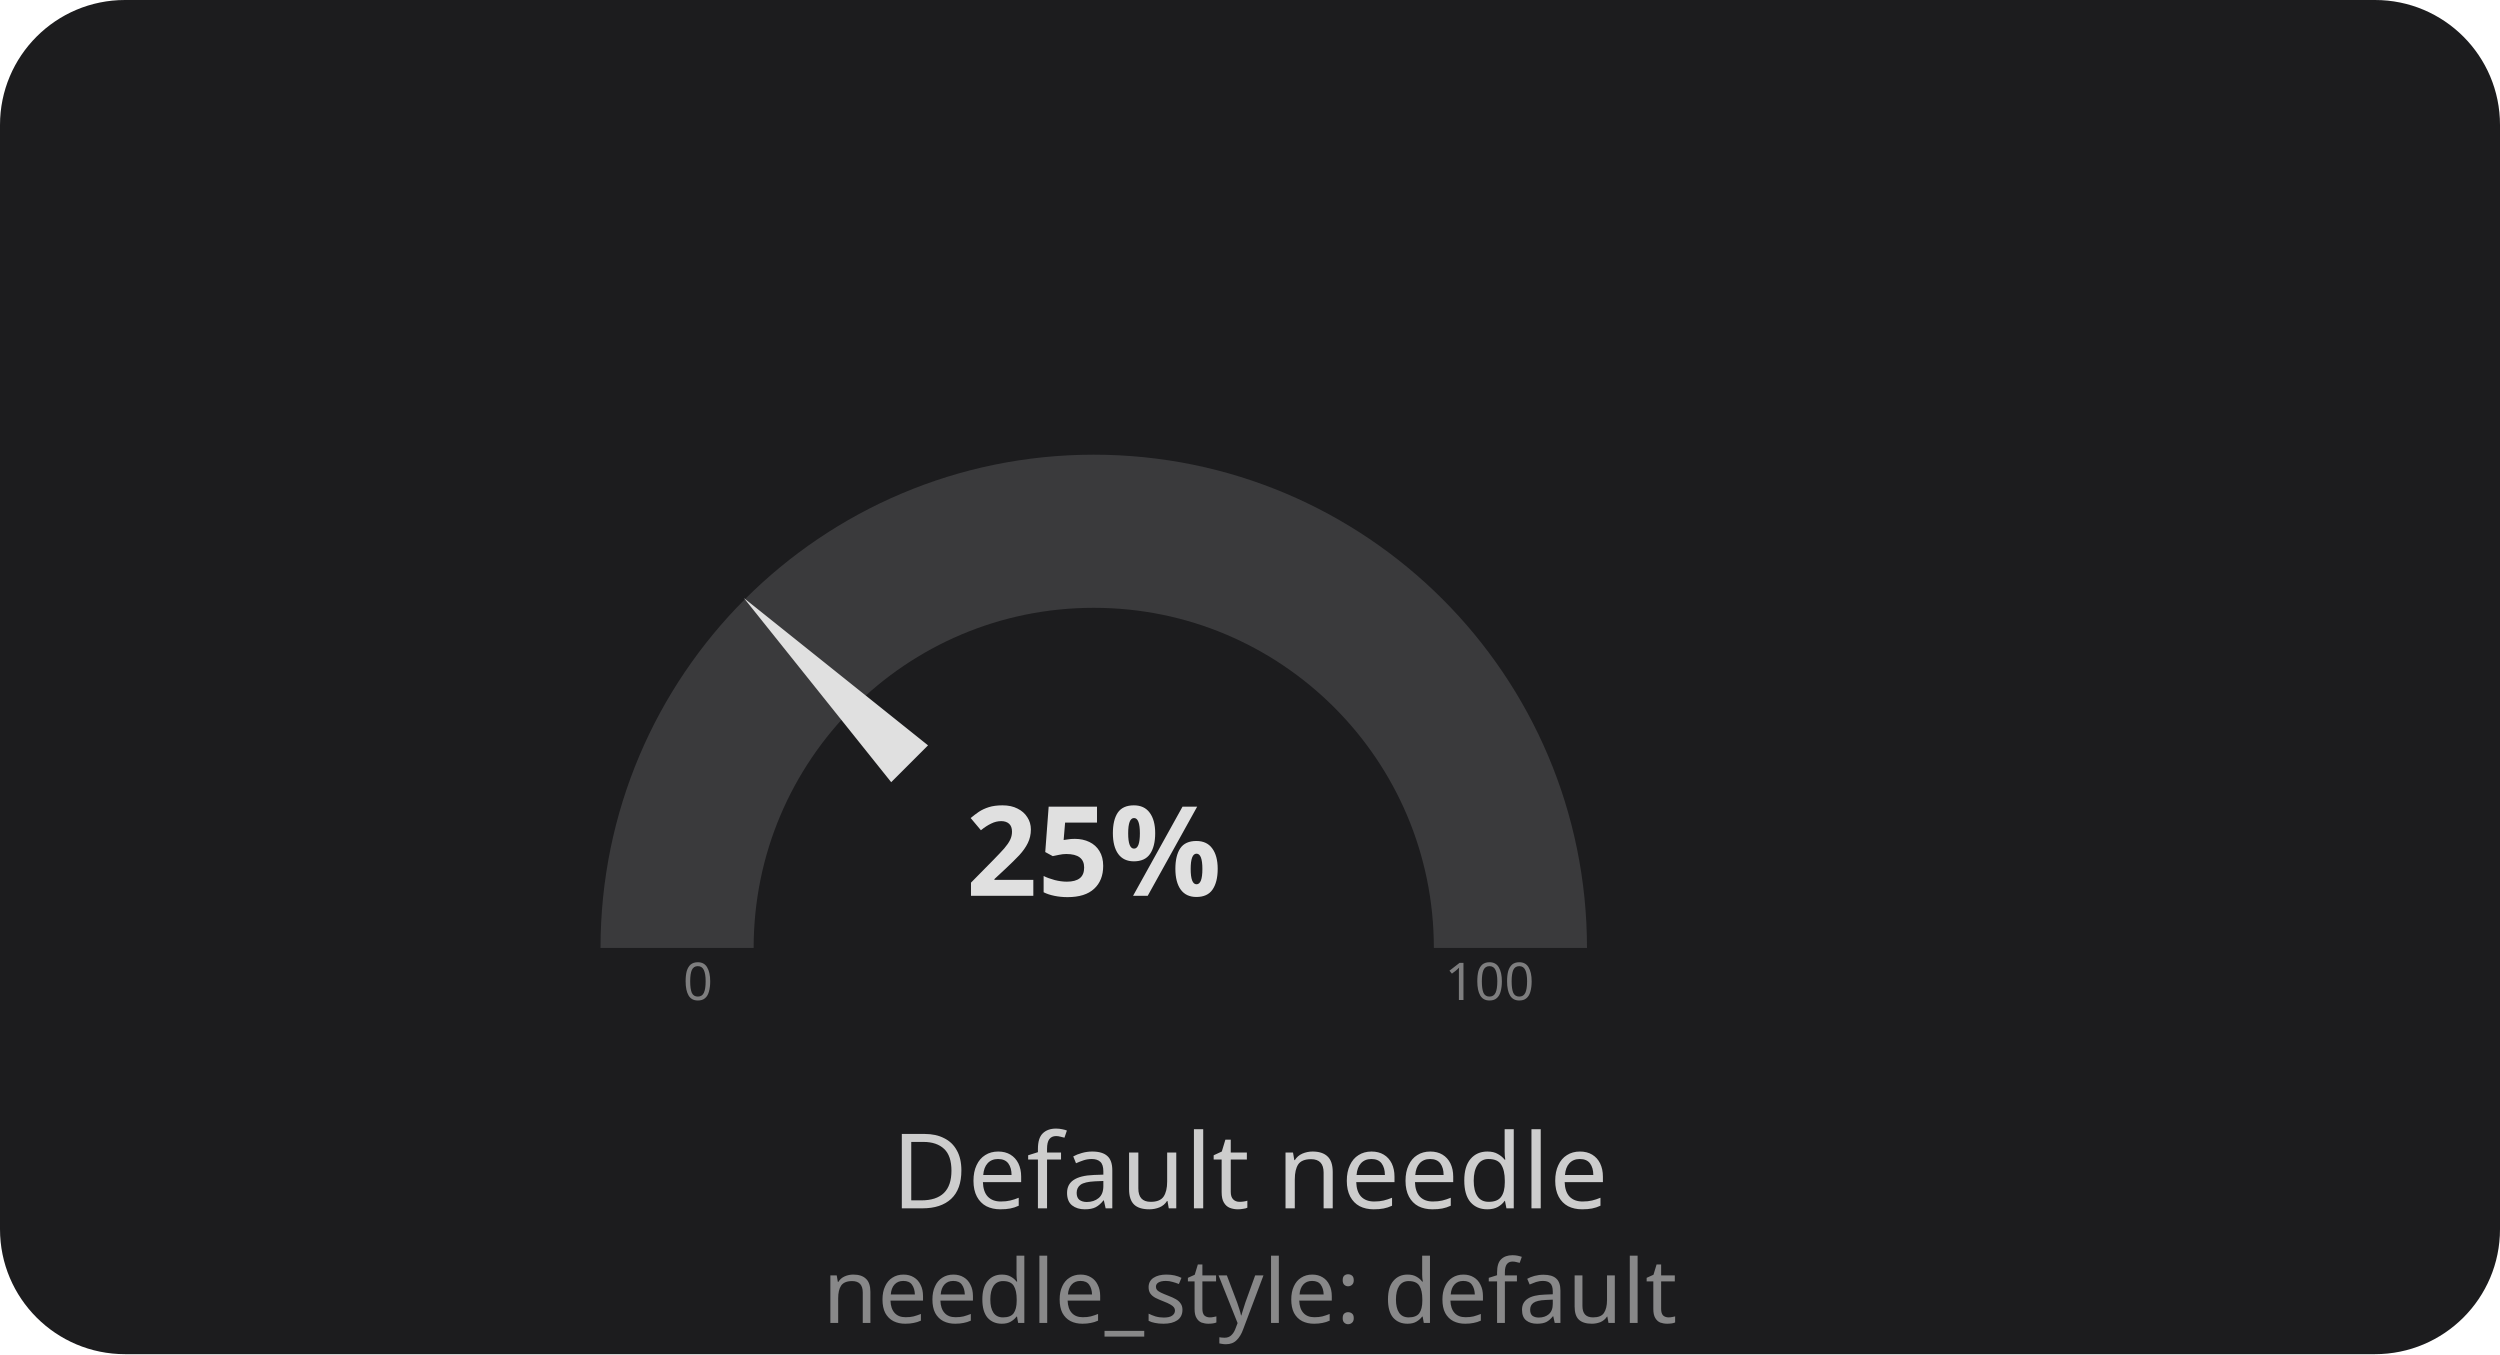
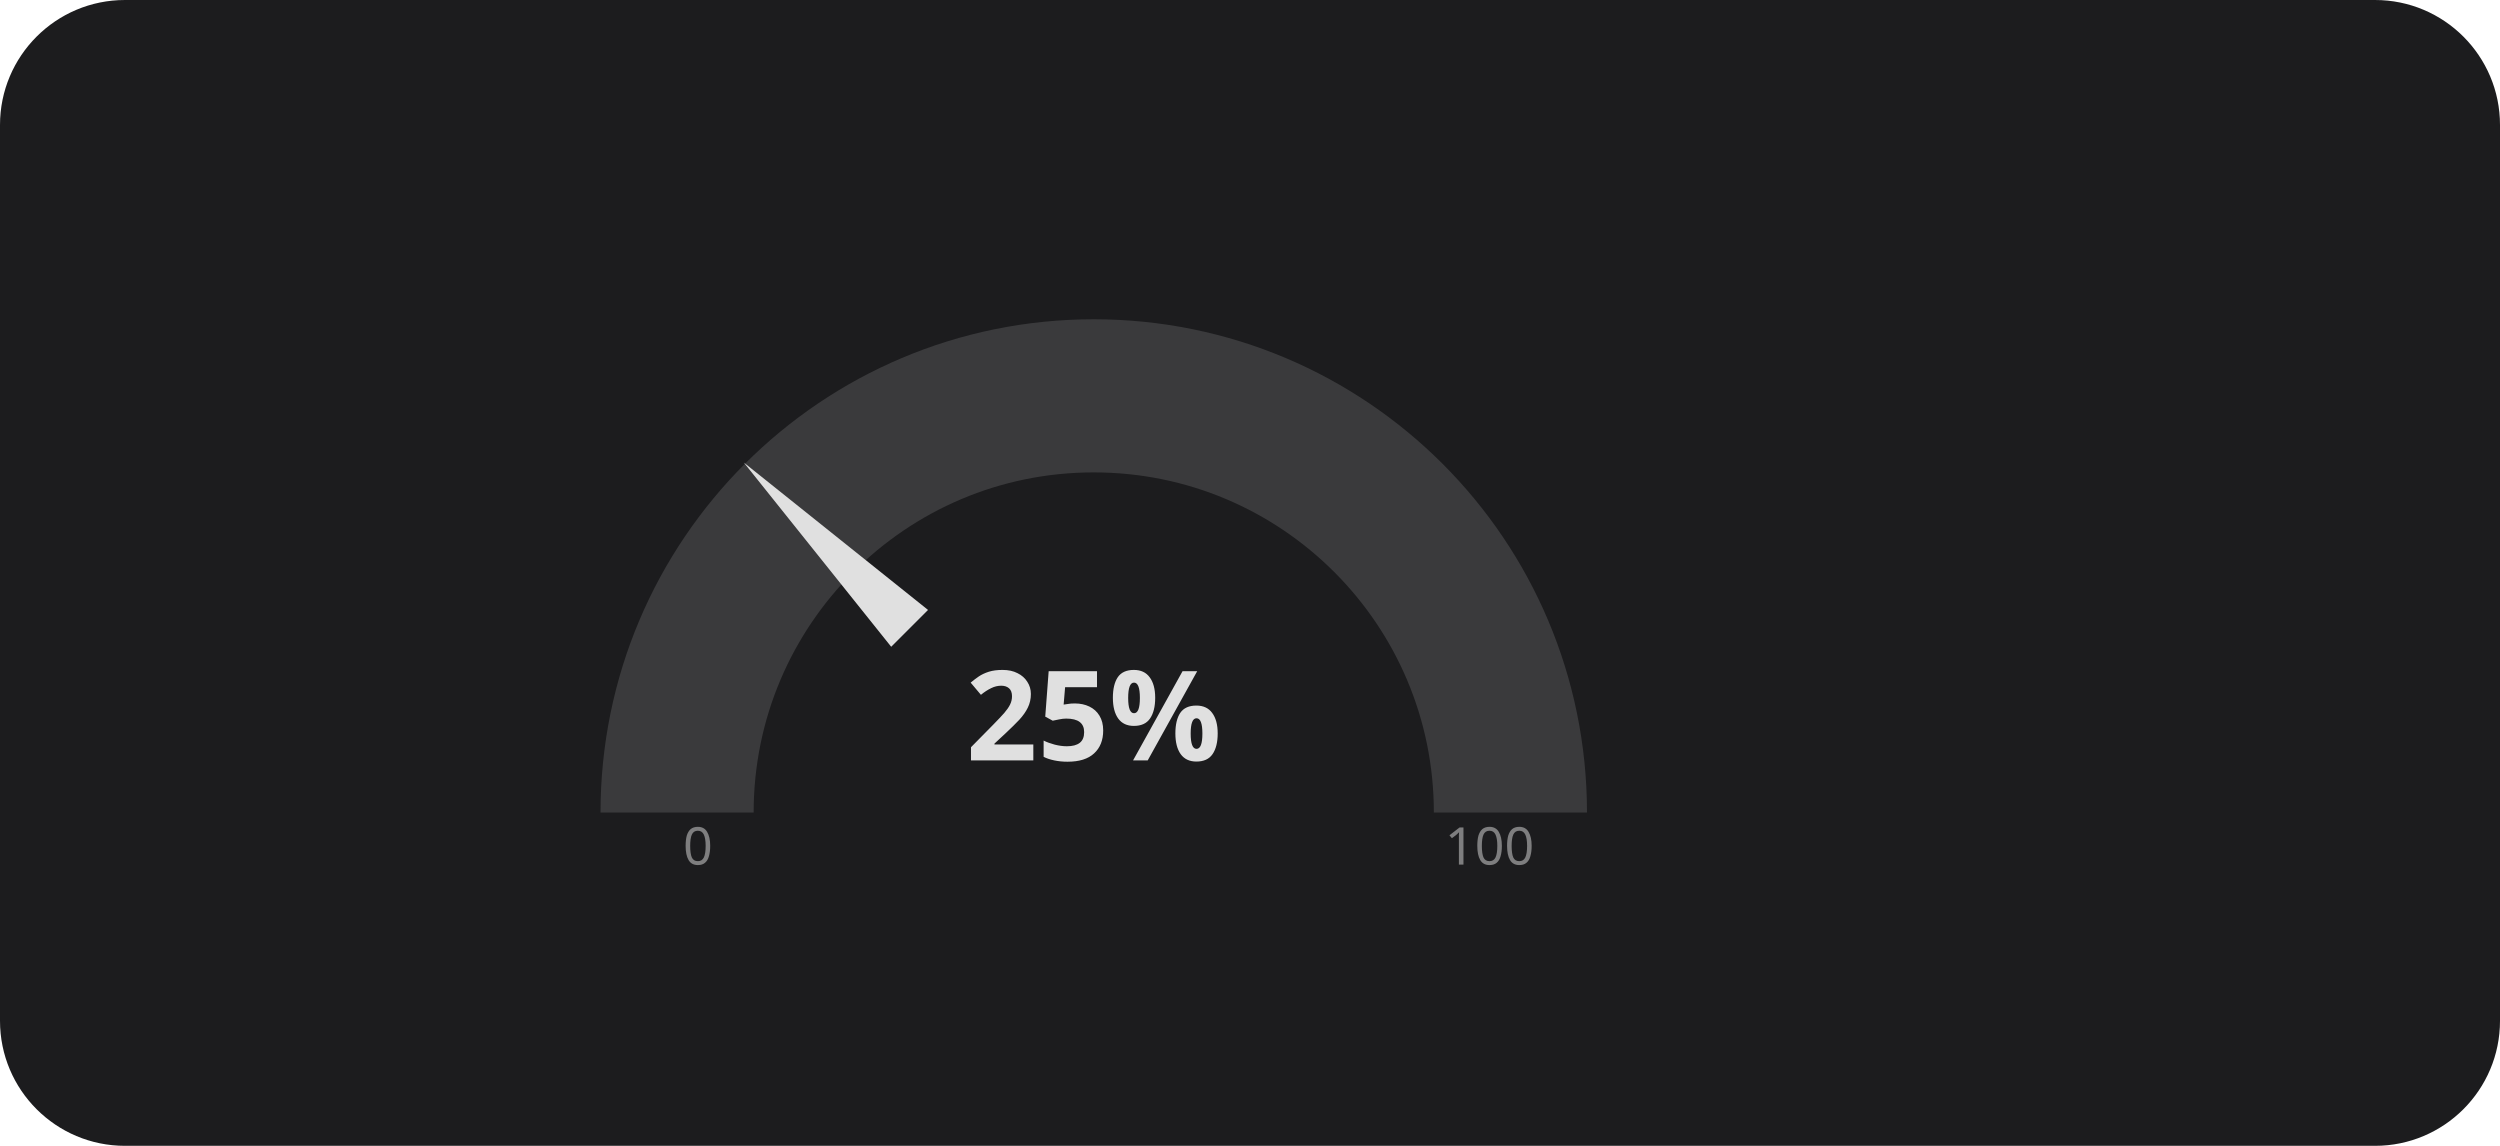
- <svg xmlns="http://www.w3.org/2000/svg" width="240" height="130" viewBox="0 0 240 130">
-   <rect width="240" height="130" rx="12" fill="#1c1c1e" />
-   <g transform="translate(105, 91)">
+ <svg xmlns="http://www.w3.org/2000/svg" width="240" height="110" viewBox="0 0 240 110">
+   <rect width="240" height="110" rx="12" fill="#1c1c1e" />
+   <g transform="translate(105, 78)">
    <path d="M -40 0 A 40 40 0 0 1 40 0" fill="none" stroke="#3a3a3c" stroke-width="14.7" stroke-linecap="butt" />
    <path d="M -25 -2.5 L -47.5 0 L -25 2.5 z" fill="#e0e0e0" transform="rotate(45)" />
    <text x="0" y="-5" text-anchor="middle" font-family="sans-serif" font-size="12" fill="#e0e0e0" font-weight="bold">25%</text>
    <text x="-38" y="5" text-anchor="middle" font-family="sans-serif" font-size="5" fill="#e0e0e0" opacity="0.5">0</text>
    <text x="38" y="5" text-anchor="middle" font-family="sans-serif" font-size="5" fill="#e0e0e0" opacity="0.5">100</text>
  </g>
-   <text x="120" y="116" text-anchor="middle" font-family="sans-serif" font-size="10" fill="#e0e0e0" opacity="0.9">Default needle</text>
-   <text x="120" y="127" text-anchor="middle" font-family="sans-serif" font-size="8.5" fill="#e0e0e0" opacity="0.55">needle_style: default</text>
</svg>
